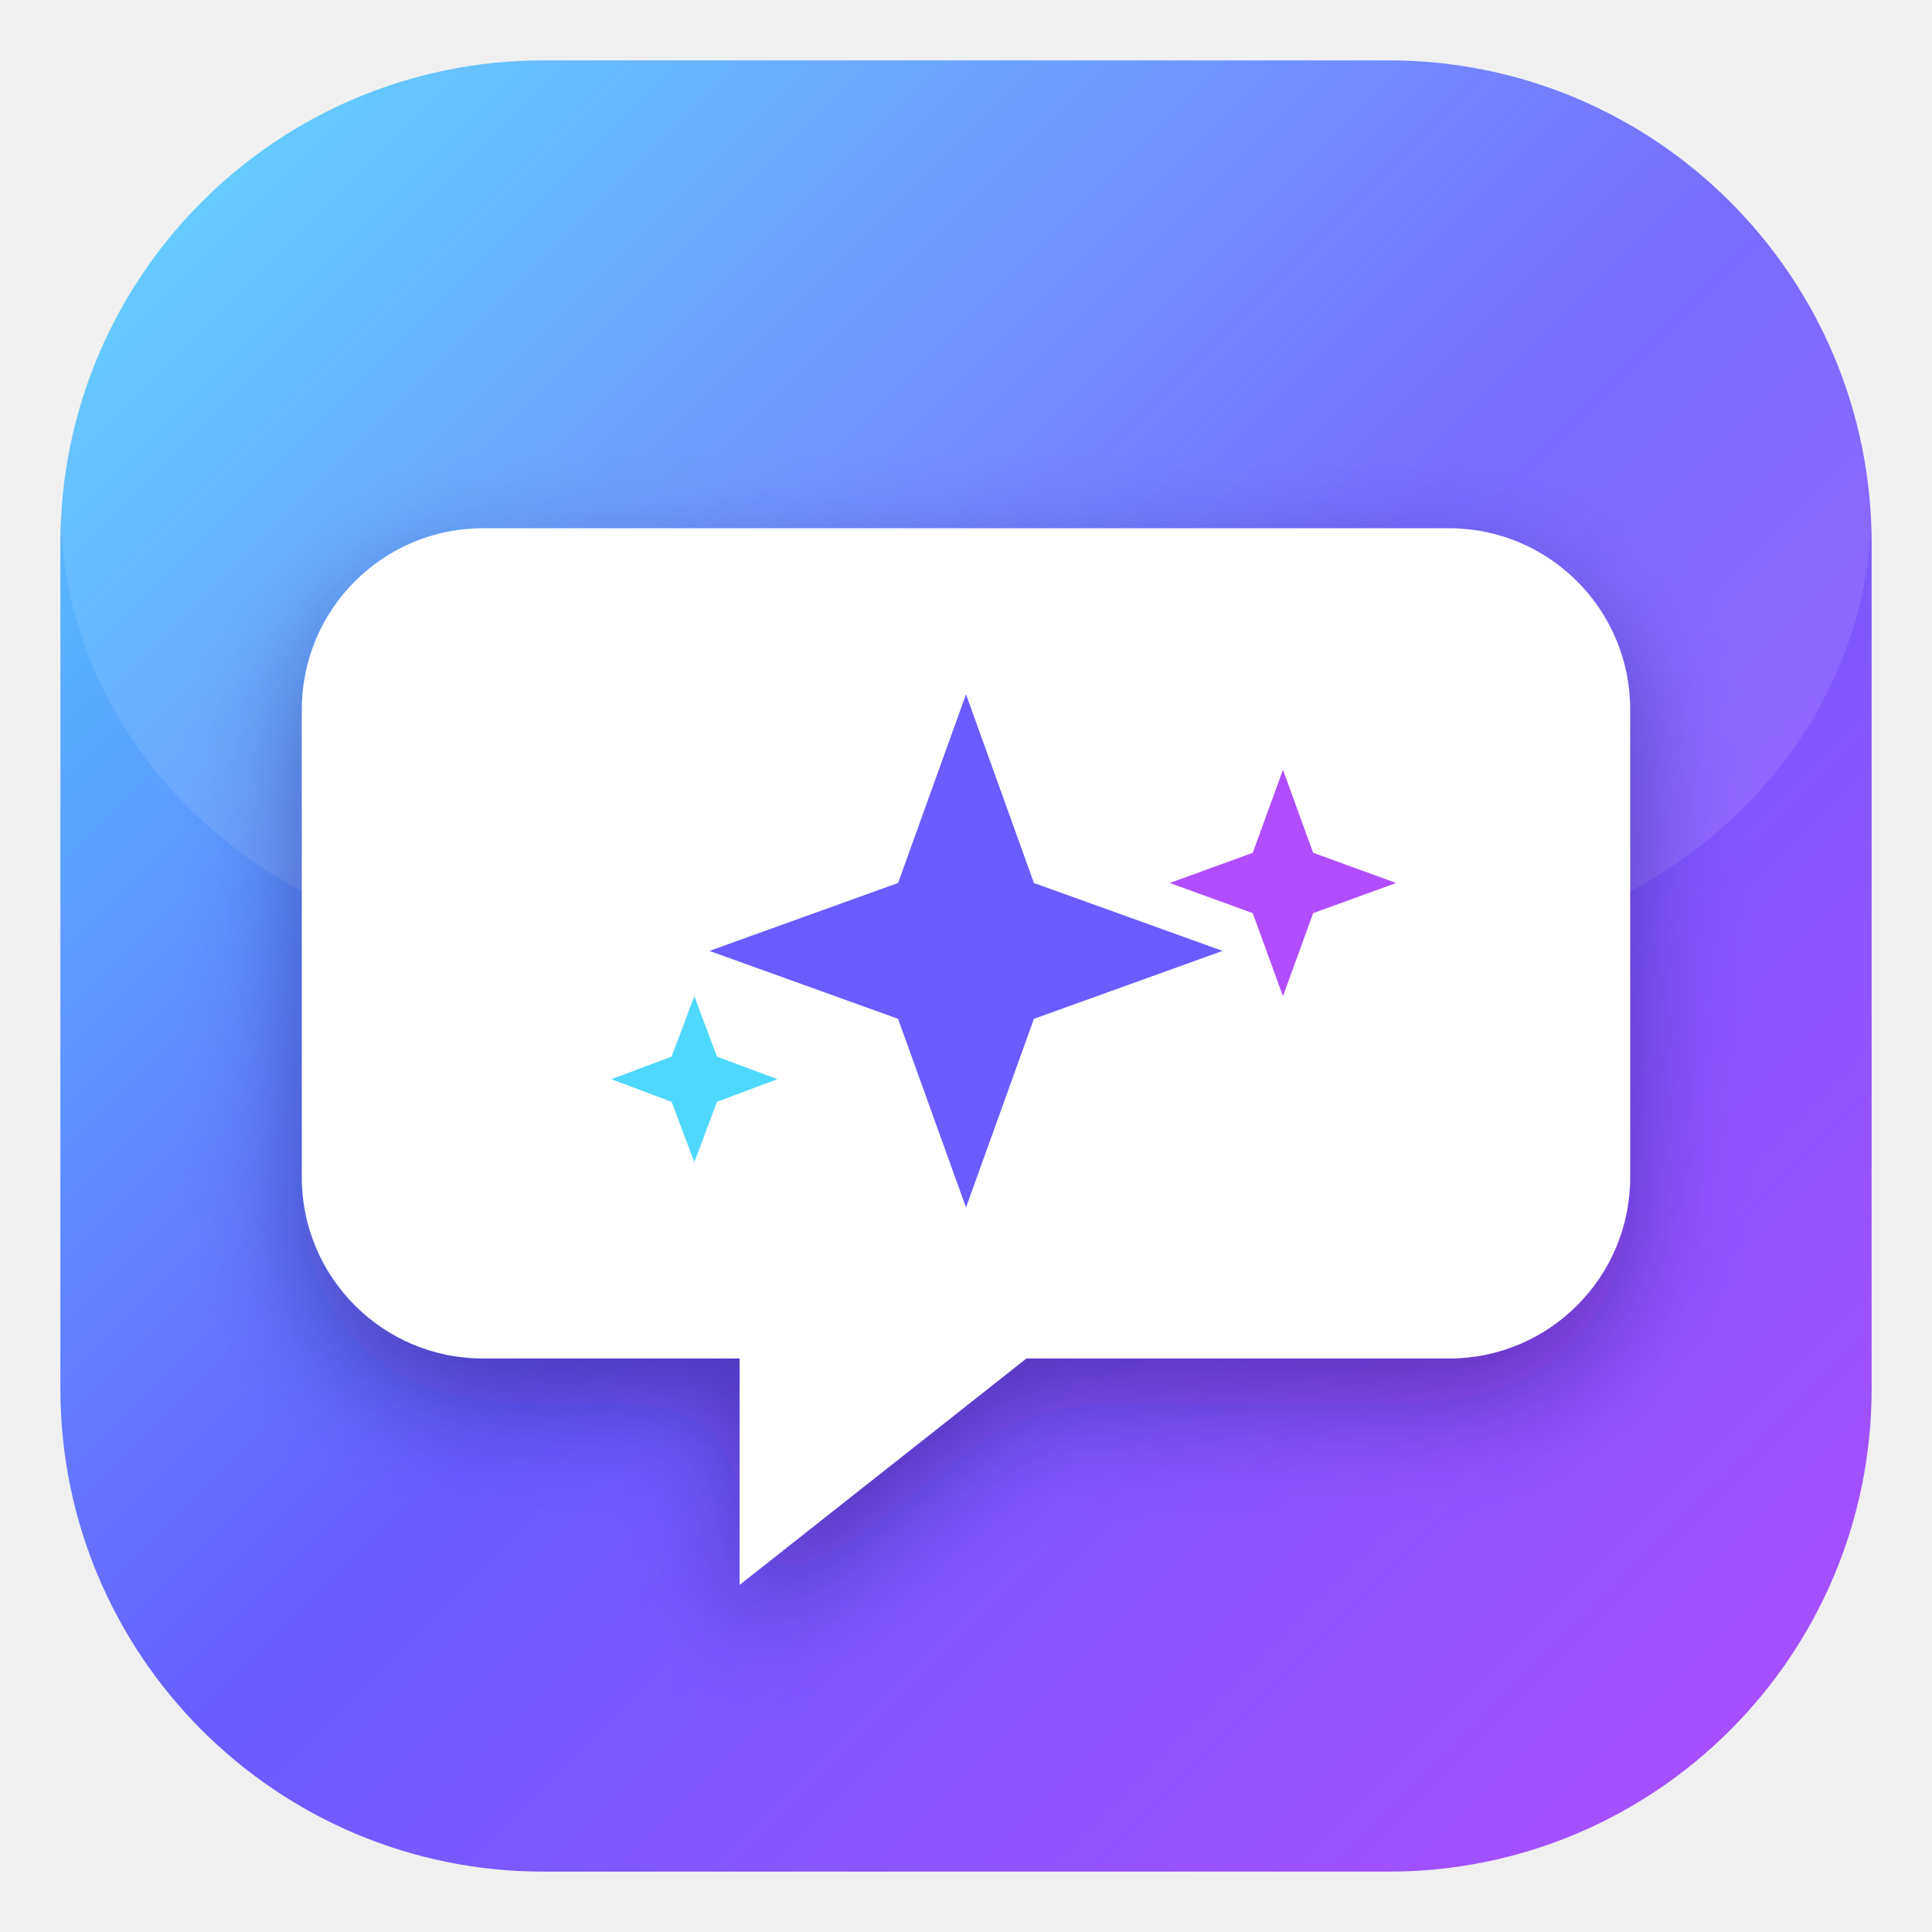
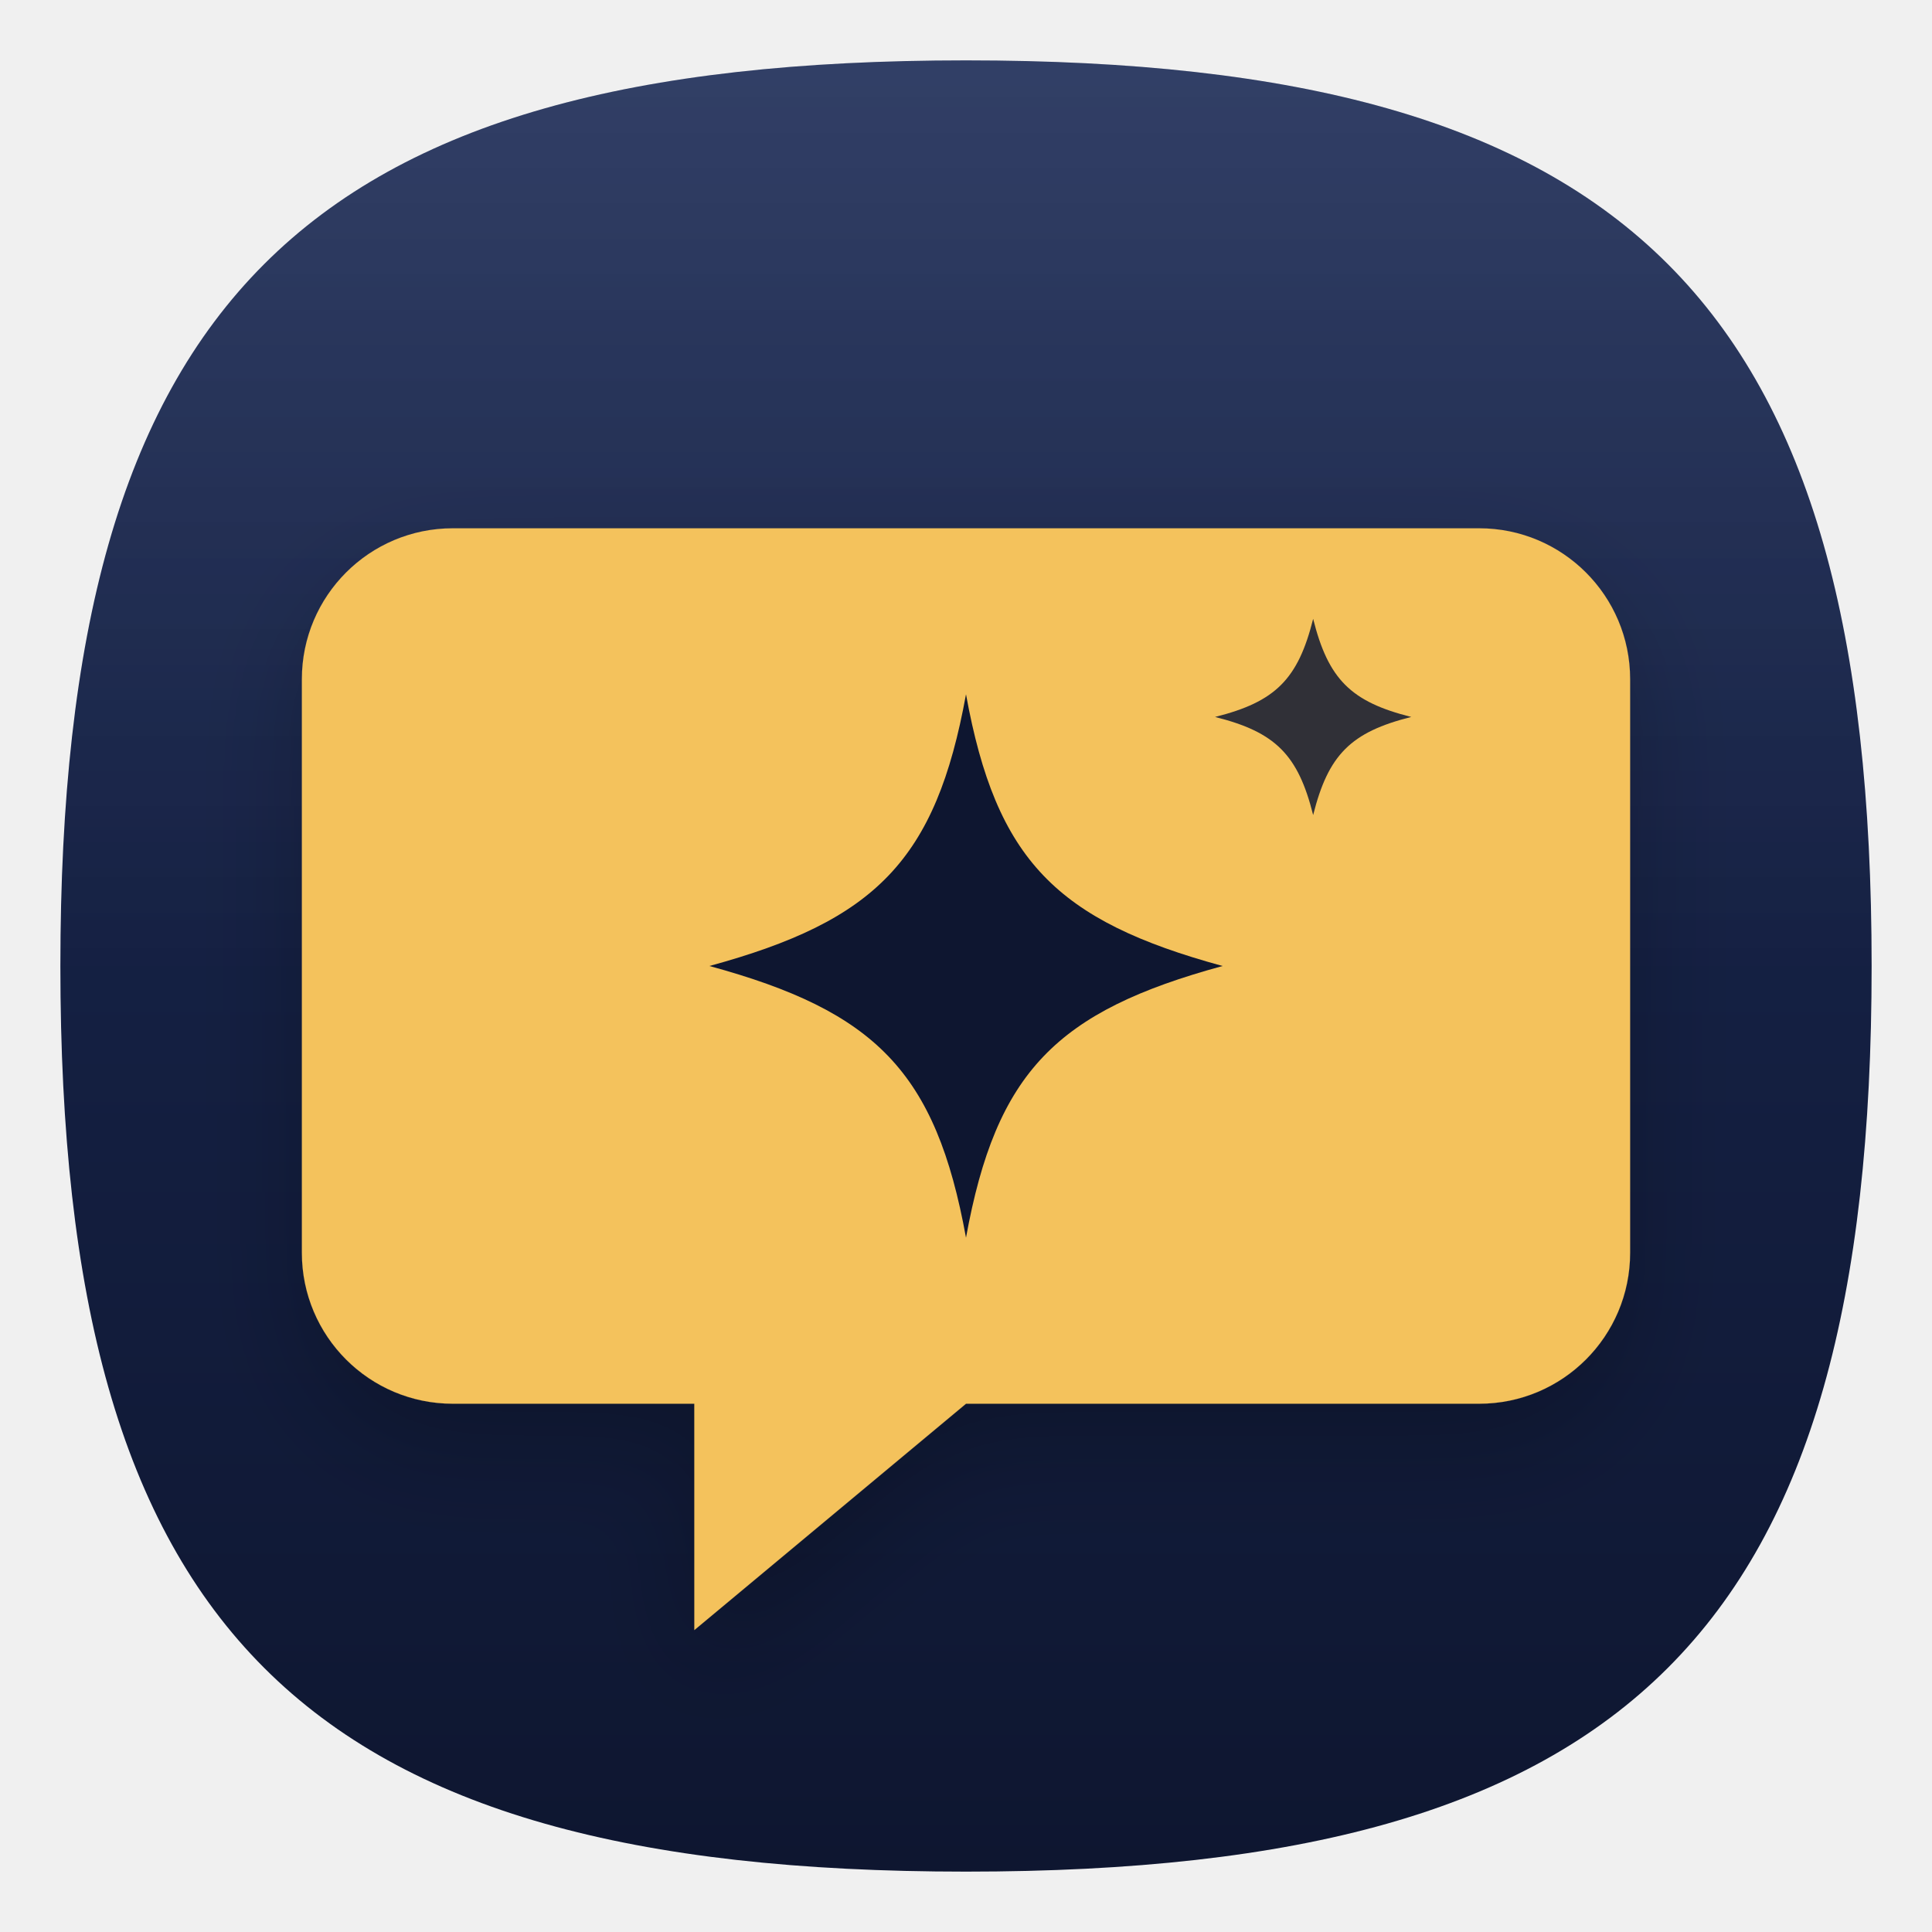
- <svg xmlns="http://www.w3.org/2000/svg" viewBox="0 0 256 256" width="256" height="256">
+ <svg xmlns="http://www.w3.org/2000/svg" viewBox="0 0 256 256">
  <defs>
-     <linearGradient id="bg" x1="0" y1="0" x2="1" y2="1">
-       <stop offset="0" stop-color="#4FD8FF" />
-       <stop offset="0.5" stop-color="#6A5CFF" />
-       <stop offset="1" stop-color="#B14DFF" />
+     <linearGradient id="bg" x1="0" y1="0" x2="0" y2="1">
+       <stop offset="0" stop-color="#1B2A55" />
+       <stop offset="1" stop-color="#0E1630" />
    </linearGradient>
-     <filter id="sh" x="-30%" y="-30%" width="160%" height="160%">
-       <feDropShadow dx="0" dy="6" stdDeviation="7" flood-color="#1B0F5C" flood-opacity="0.4" />
+     <linearGradient id="hl" x1="0" y1="0" x2="0" y2="1">
+       <stop offset="0" stop-color="#FFFFFF" stop-opacity="0.1" />
+       <stop offset="0.5" stop-color="#FFFFFF" stop-opacity="0" />
+     </linearGradient>
+     <filter id="sh" x="-20%" y="-20%" width="140%" height="140%">
+       <feDropShadow dx="0" dy="6" stdDeviation="7" flood-color="#000" flood-opacity="0.22" />
    </filter>
  </defs>
-   <rect x="8" y="8" width="240" height="240" rx="64" fill="url(#bg)" />
-   <rect x="8" y="8" width="240" height="118" rx="64" fill="#FFFFFF" opacity="0.10" />
+   <path d="M128 8C40 8 8 40 8 128s32 120 120 120 120-32 120-120S216 8 128 8z" fill="url(#bg)" />
+   <path d="M128 8C40 8 8 40 8 128s32 120 120 120 120-32 120-120S216 8 128 8z" fill="url(#hl)" />
  <g filter="url(#sh)">
-     <path d="M64 70h128a24 24 0 0 1 24 24v62a24 24 0 0 1-24 24h-56l-38 30v-30h-34a24 24 0 0 1-24-24V94a24 24 0 0 1 24-24z" fill="#FFFFFF" />
+     <path d="M60 70h136a20 20 0 0 1 20 20v76a20 20 0 0 1-20 20h-68l-36 30v-30H60a20 20 0 0 1-20-20V90a20 20 0 0 1 20-20z" fill="#F4C25B" />
  </g>
-   <path d="M128 92l9 25 25 9-25 9-9 25-9-25-25-9 25-9z" fill="#6A5CFF" />
-   <path d="M170 102l4 11 11 4-11 4-4 11-4-11-11-4 11-4z" fill="#B14DFF" />
-   <path d="M92 132l3 8 8 3-8 3-3 8-3-8-8-3 8-3z" fill="#4FD8FF" />
+   <path d="M128 92c4 22 12 30 34 36-22 6-30 14-34 36-4-22-12-30-34-36 22-6 30-14 34-36z" fill="#0E1630" />
+   <path d="M174 82c2 8 5 11 13 13-8 2-11 5-13 13-2-8-5-11-13-13 8-2 11-5 13-13z" fill="#0E1630" opacity="0.85" />
</svg>
